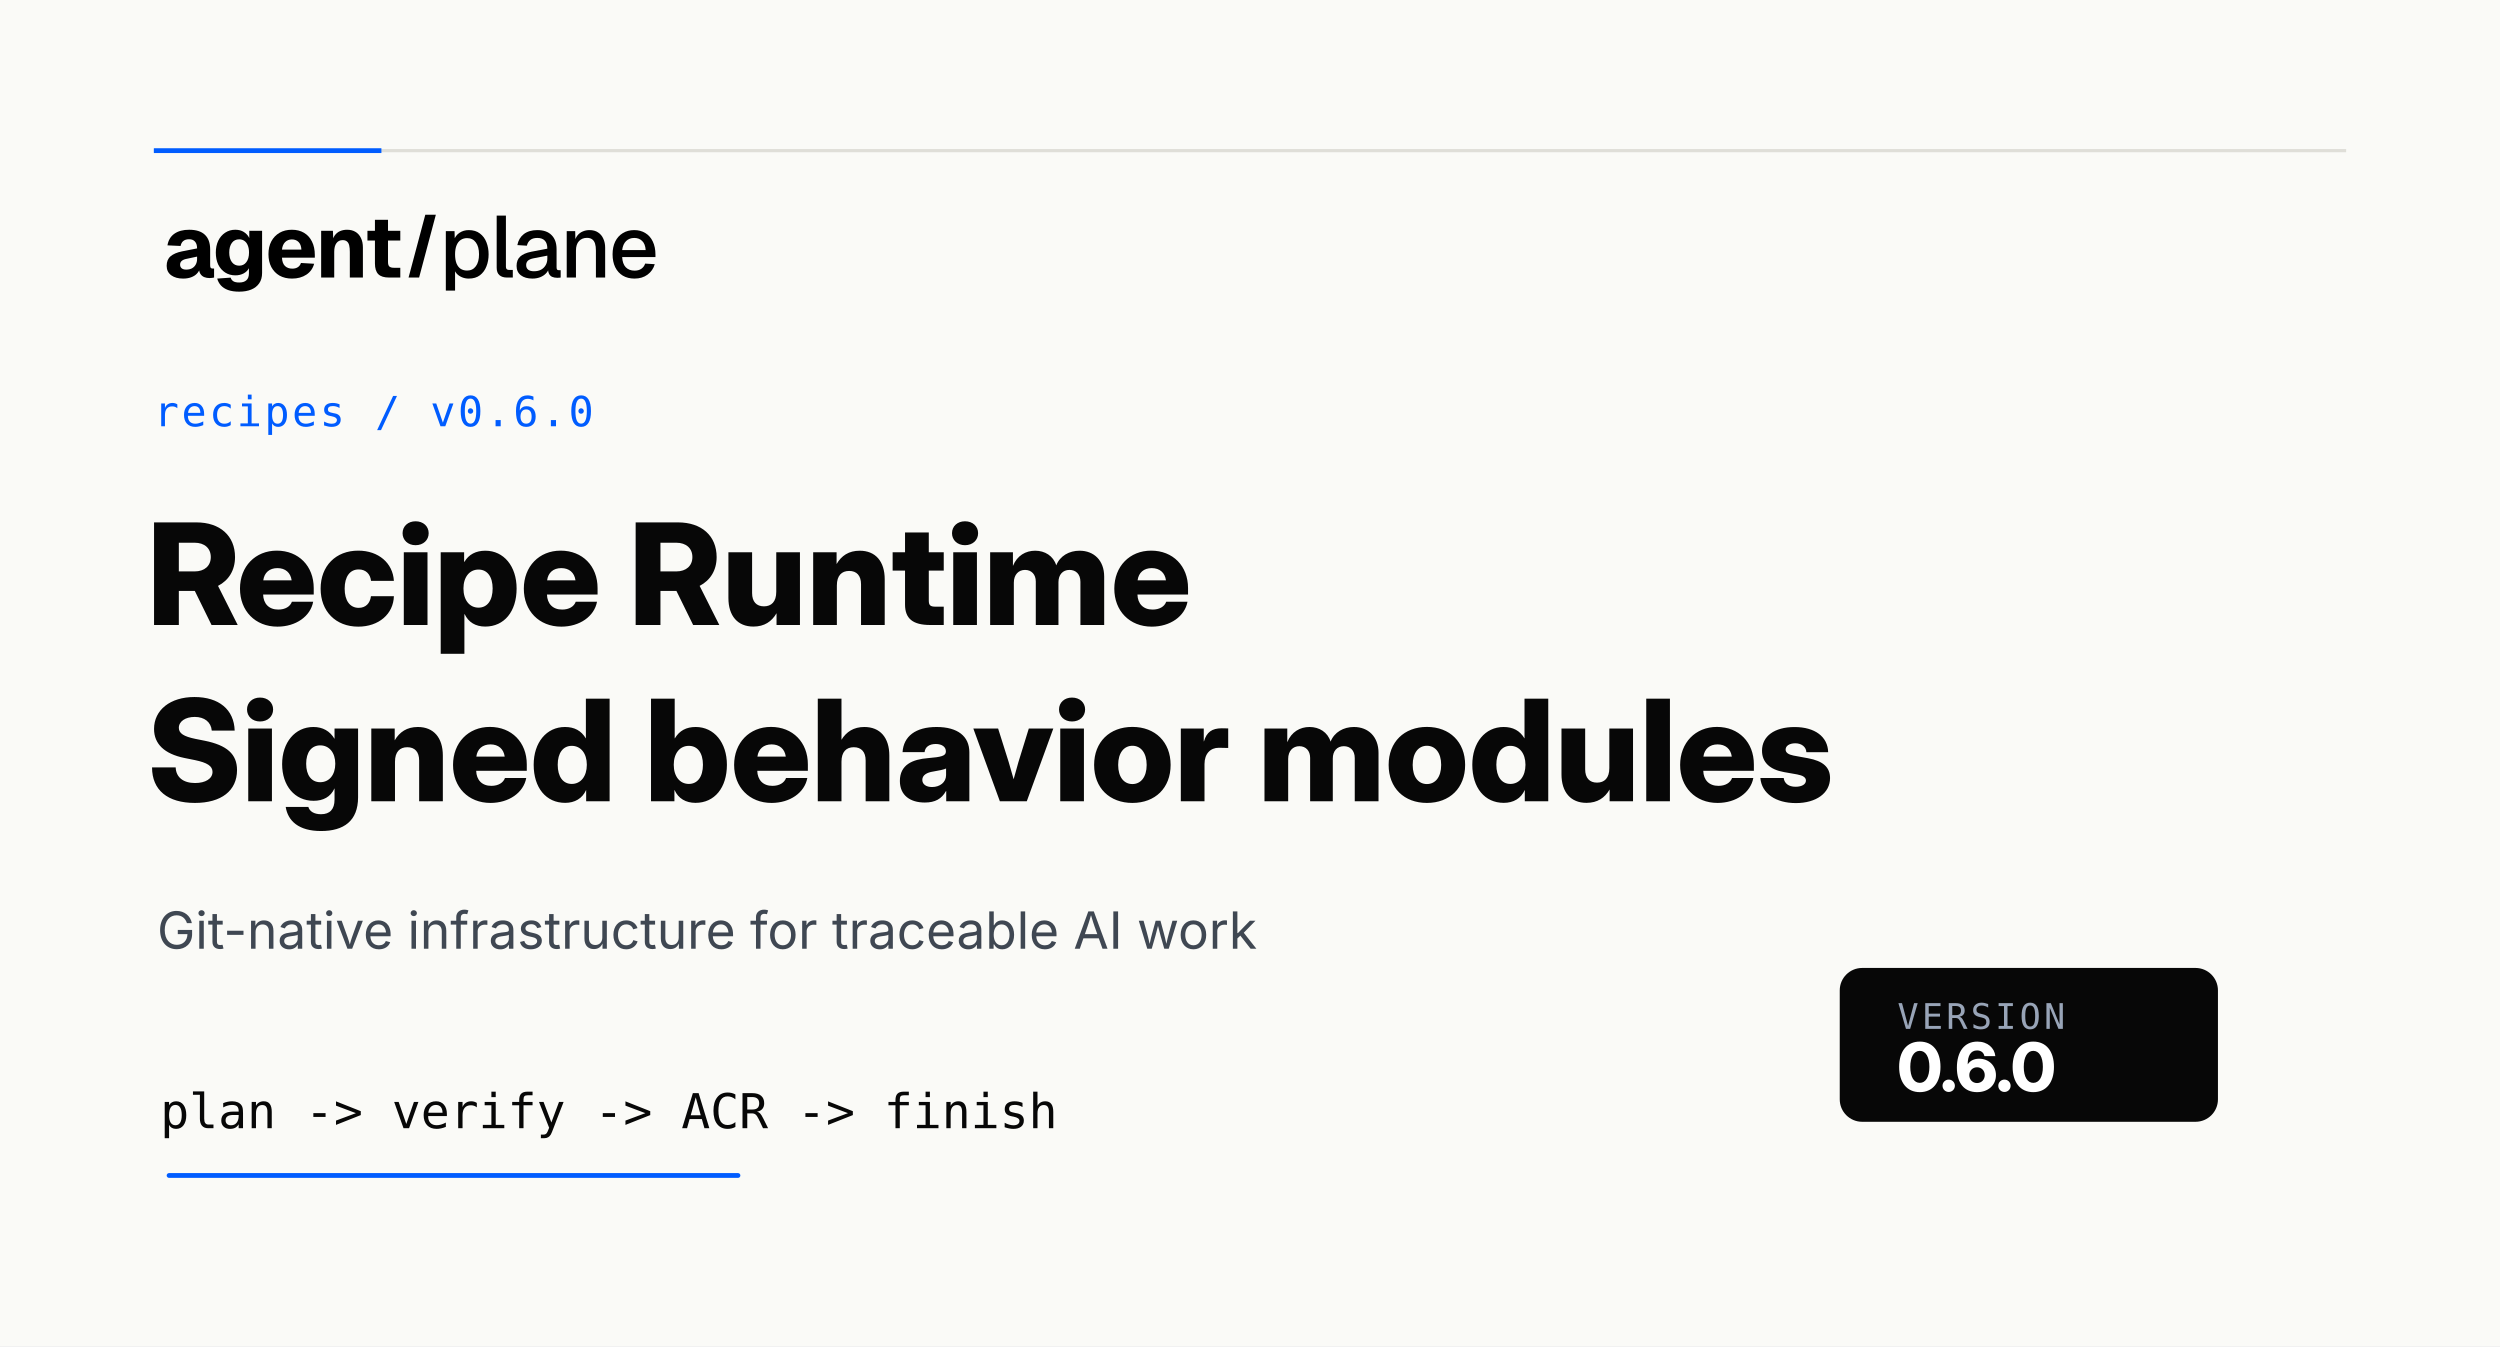
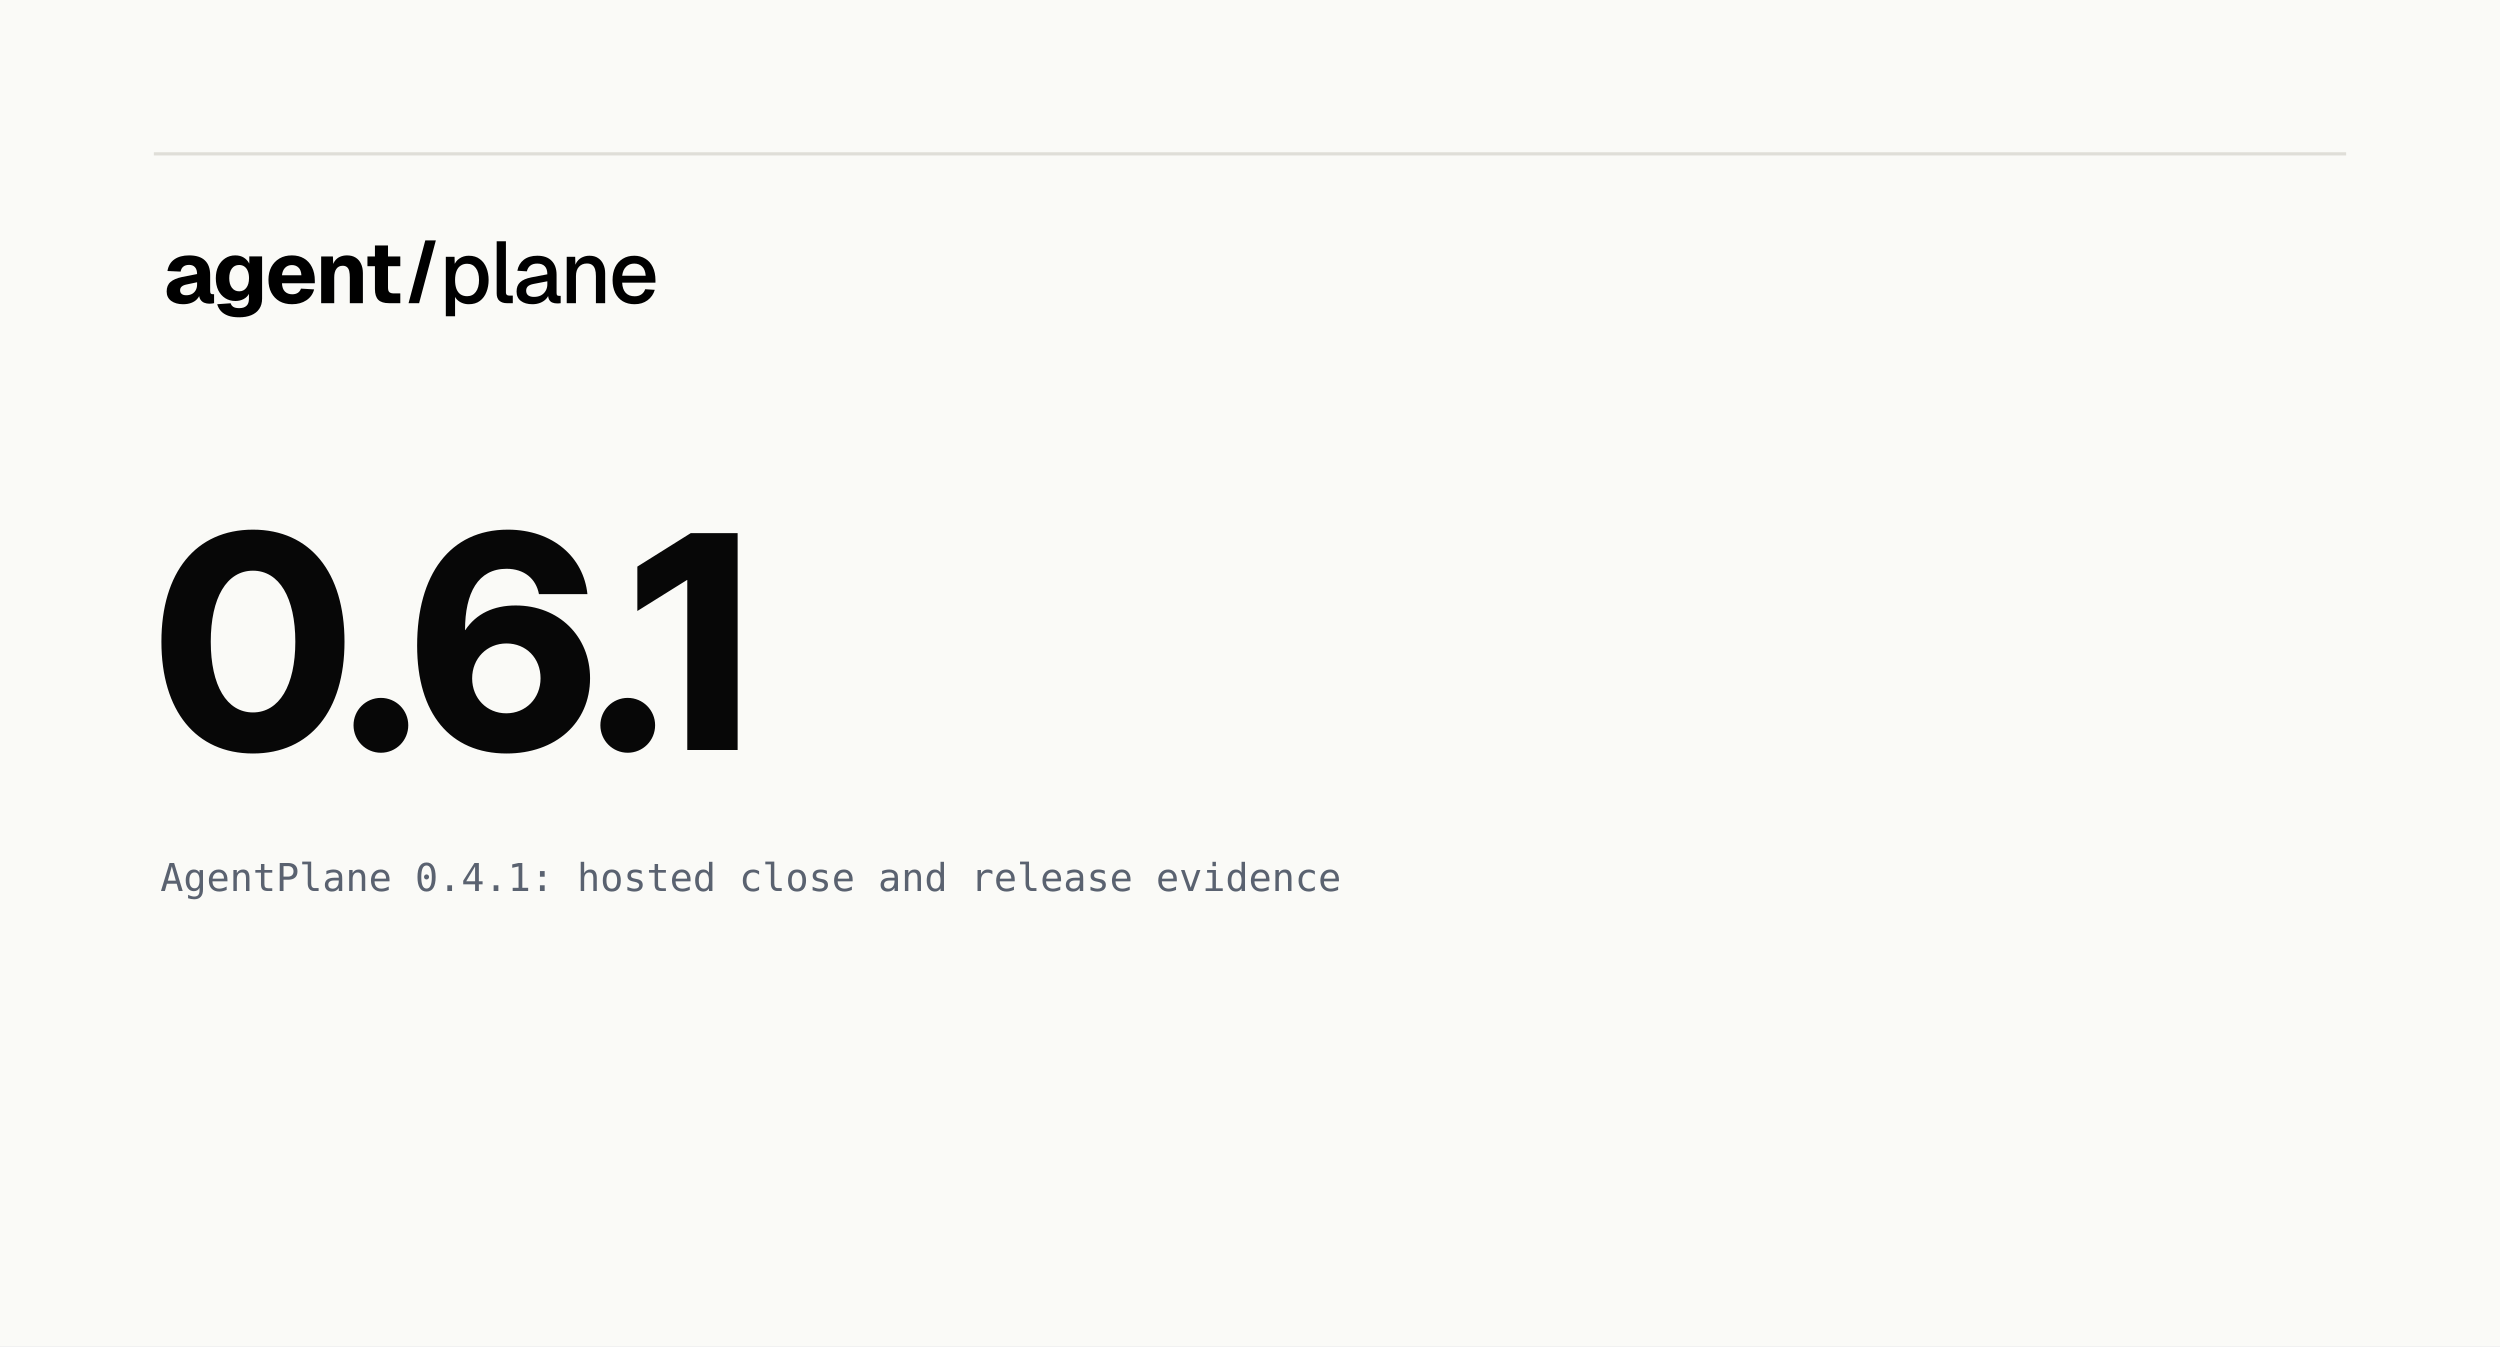
<svg xmlns="http://www.w3.org/2000/svg" width="1560" height="840" viewBox="0 0 1560 840">
  <style>
  .display { font-family: 'Inter Display', 'Inter', 'Arial', sans-serif; }
-   .sans { font-family: 'Inter', 'Arial', sans-serif; }
  .mono { font-family: 'PT Mono', 'DejaVu Sans Mono', 'Menlo', monospace; }
</style>
  <rect width="1560" height="840" fill="#FAFAF7" />
-   <line x1="96" y1="94" x2="1464" y2="94" stroke="#DFDED8" stroke-width="2" />
-   <line x1="96" y1="94" x2="238" y2="94" stroke="#005CFF" stroke-width="3" />
-   <svg x="96" y="126" width="320" height="64" viewBox="0 0 320 64">
+   <line x1="96" y1="96" x2="1464" y2="96" stroke="#DFDED8" stroke-width="2" />
+   <svg x="96" y="142" width="320" height="64" viewBox="0 0 320 64">
    <g fill="#000">
      <path d="m18.223 47.837c-3.009 0-5.474-.689-7.396-2.068-1.885-1.415-2.828-3.374-2.828-5.878 0-2.576.798-4.553 2.393-5.932 1.631-1.415 4.024-2.449 7.178-3.102l9.408-1.85c0-1.887-.435-3.302-1.305-4.245-.834-.98-2.048-1.469-3.643-1.469-1.559 0-2.773.363-3.643 1.089-.87.689-1.432 1.723-1.686 3.102l-8.211-.381c.544-3.193 1.976-5.605 4.296-7.238 2.357-1.669 5.438-2.503 9.245-2.503 4.35 0 7.613 1.034 9.788 3.102 2.211 2.068 3.317 5.098 3.317 9.088v9.959c0 .835.127 1.397.381 1.687.29.254.707.381 1.251.381h.816v5.606c-.254.072-.671.145-1.251.218-.544.072-1.088.109-1.631.109-1.16 0-2.248-.2-3.263-.599-.979-.399-1.776-1.07-2.393-2.014-.616-.98-.924-2.358-.924-4.136l.707.544c-.362 1.306-1.015 2.449-1.958 3.429-.906.98-2.103 1.742-3.589 2.286-1.45.544-3.136.816-5.057.816zm1.958-5.605c1.341 0 2.52-.254 3.535-.762 1.015-.544 1.813-1.324 2.393-2.34.58-1.016.87-2.213.87-3.592v-1.415l-6.634 1.415c-1.305.254-2.302.689-2.991 1.306-.653.581-.979 1.342-.979 2.286 0 .98.326 1.741.979 2.286.653.544 1.595.816 2.828.816z" />
      <path d="m53.297 56c-2.792 0-5.13-.345-7.015-1.034-1.849-.689-3.335-1.651-4.459-2.884-1.088-1.234-1.849-2.648-2.284-4.245l8.374-.599c.29.943.834 1.687 1.631 2.231.834.544 2.084.816 3.752.816 1.958 0 3.444-.472 4.459-1.415 1.051-.907 1.577-2.376 1.577-4.408v-3.102c-.689 1.342-1.794 2.431-3.317 3.265-1.523.798-3.227 1.197-5.112 1.197-2.393 0-4.513-.581-6.362-1.742-1.849-1.197-3.299-2.848-4.35-4.952-1.015-2.141-1.523-4.644-1.523-7.51 0-2.794.507-5.261 1.523-7.401 1.051-2.141 2.483-3.809 4.296-5.007 1.849-1.234 3.952-1.85 6.308-1.85 2.139 0 3.933.472 5.384 1.415 1.486.943 2.61 2.195 3.372 3.755v-4.517h7.994v26.286c0 2.612-.598 4.771-1.794 6.476-1.196 1.742-2.864 3.048-5.003 3.918-2.139.871-4.622 1.306-7.45 1.306zm-.054-16.218c1.885 0 3.372-.726 4.459-2.177 1.124-1.451 1.686-3.465 1.686-6.041 0-1.705-.254-3.175-.761-4.408-.471-1.234-1.178-2.177-2.121-2.83-.906-.653-1.994-.98-3.263-.98-1.958 0-3.48.744-4.568 2.231-1.088 1.488-1.631 3.483-1.631 5.986 0 2.54.562 4.553 1.686 6.041 1.124 1.451 2.628 2.177 4.513 2.177z" />
      <path d="m86.198 47.837c-2.973 0-5.565-.617-7.776-1.85-2.175-1.27-3.879-3.048-5.112-5.333-1.196-2.286-1.794-4.971-1.794-8.055s.598-5.75 1.794-8c1.233-2.286 2.937-4.064 5.112-5.333s4.749-1.905 7.722-1.905c2.9 0 5.42.635 7.559 1.905s3.788 3.084 4.949 5.442c1.196 2.358 1.795 5.17 1.795 8.435v1.633h-20.501c.109 2.322.725 4.045 1.849 5.17 1.16 1.125 2.683 1.687 4.568 1.687 1.378 0 2.519-.29 3.426-.871.943-.581 1.613-1.469 2.012-2.667l8.212.49c-.762 2.902-2.375 5.17-4.84 6.803-2.465 1.633-5.456 2.449-8.973 2.449zm-6.254-18.068h12.127c-.109-2.141-.707-3.737-1.794-4.789-1.051-1.052-2.429-1.578-4.133-1.578s-3.118.562-4.242 1.687c-1.088 1.089-1.74 2.649-1.958 4.68z" />
      <path d="m104.399 47.184v-29.17h7.342l.326 8.544-1.033-.272c.29-2.177.87-3.918 1.74-5.224.906-1.306 2.03-2.249 3.371-2.83 1.342-.581 2.81-.871 4.405-.871 2.103 0 3.879.454 5.329 1.361 1.487.907 2.611 2.195 3.372 3.864.797 1.633 1.196 3.574 1.196 5.823v18.776h-8.157v-16.054c0-1.56-.127-2.884-.38-3.973-.254-1.089-.707-1.905-1.36-2.449-.652-.581-1.559-.871-2.719-.871-1.704 0-3.009.635-3.915 1.905-.907 1.234-1.36 3.03-1.36 5.388v16.054z" />
      <path d="m146.716 47.184c-3.009 0-5.22-.689-6.634-2.068-1.414-1.415-2.121-3.646-2.121-6.694v-27.265h8.157v26.286c0 1.415.29 2.376.87 2.884.616.508 1.523.762 2.719.762h4.078v6.095zm-13.432-23.075v-6.095h20.501v6.095z" />
      <path d="m169.384 8h6.58l-10.441 39.184h-6.58z" />
      <path d="m182.197 55.347v-37.116h5.438l.163 6.204-.652-.327c.725-2.14 1.921-3.755 3.589-4.843 1.667-1.125 3.589-1.687 5.764-1.687 2.828 0 5.148.708 6.96 2.123 1.849 1.379 3.209 3.211 4.079 5.497.906 2.286 1.359 4.789 1.359 7.51s-.453 5.224-1.359 7.51c-.87 2.286-2.23 4.136-4.079 5.551-1.812 1.379-4.132 2.068-6.96 2.068-1.45 0-2.81-.254-4.079-.762-1.268-.508-2.356-1.215-3.262-2.122-.87-.943-1.487-2.05-1.849-3.32l.652-.653v14.367zm13.269-12.517c2.32 0 4.133-.889 5.438-2.667 1.341-1.778 2.012-4.263 2.012-7.456 0-3.193-.671-5.678-2.012-7.456-1.305-1.778-3.118-2.667-5.438-2.667-1.523 0-2.846.381-3.97 1.143-1.124.726-1.994 1.85-2.61 3.374-.617 1.524-.925 3.392-.925 5.606 0 2.213.29 4.082.87 5.605.617 1.524 1.487 2.667 2.611 3.429 1.16.726 2.501 1.088 4.024 1.088z" />
      <path d="m220.236 47.184c-1.885 0-3.407-.49-4.567-1.469-1.161-.98-1.741-2.54-1.741-4.68v-32.49h5.765v31.946c0 .653.163 1.143.489 1.469.363.327.87.49 1.523.49h2.284v4.735z" />
      <path d="m236.238 47.837c-3.009 0-5.42-.689-7.233-2.068-1.776-1.379-2.664-3.32-2.664-5.823s.743-4.444 2.229-5.823c1.523-1.415 3.861-2.431 7.015-3.048l9.952-1.905c0-2.249-.526-3.918-1.577-5.007-1.052-1.125-2.611-1.687-4.677-1.687-1.849 0-3.299.417-4.35 1.252-1.052.798-1.777 1.996-2.176 3.592l-5.927-.381c.544-2.902 1.885-5.188 4.024-6.857 2.175-1.669 4.985-2.503 8.429-2.503 3.915 0 6.888 1.052 8.918 3.156 2.067 2.068 3.1 4.989 3.1 8.762v11.265c0 .689.109 1.179.326 1.469.254.254.653.381 1.196.381h1.034v4.572c-.182.036-.472.072-.87.109-.399.036-.816.054-1.251.054-1.233 0-2.302-.2-3.209-.599-.87-.399-1.522-1.052-1.957-1.959-.435-.943-.653-2.195-.653-3.755l.598.272c-.29 1.27-.924 2.395-1.903 3.374-.942.98-2.157 1.76-3.643 2.34-1.45.544-3.027.816-4.731.816zm.924-4.571c1.74 0 3.227-.327 4.459-.98 1.233-.689 2.194-1.633 2.882-2.83.689-1.197 1.034-2.558 1.034-4.082v-1.85l-8.484 1.633c-1.74.327-2.972.853-3.697 1.578-.689.689-1.034 1.578-1.034 2.667 0 1.234.417 2.195 1.251 2.884.87.653 2.066.98 3.589.98z" />
      <path d="m257.636 47.184v-28.952h5.275l.217 7.728-.707-.381c.327-1.887.943-3.41 1.849-4.571.907-1.161 2.012-2.014 3.317-2.558 1.306-.581 2.719-.871 4.242-.871 2.175 0 3.97.49 5.384 1.469 1.45.943 2.537 2.249 3.262 3.918.762 1.633 1.142 3.501 1.142 5.605v18.612h-5.764v-16.871c0-1.705-.181-3.138-.544-4.299-.362-1.161-.96-2.05-1.794-2.667-.834-.617-1.922-.925-3.263-.925-2.03 0-3.68.671-4.948 2.014-1.269 1.342-1.904 3.302-1.904 5.878v16.871z" />
      <path d="m299.949 47.837c-2.828 0-5.275-.617-7.341-1.85-2.031-1.234-3.608-2.993-4.731-5.279-1.088-2.286-1.632-4.952-1.632-8s.544-5.696 1.632-7.946c1.123-2.286 2.7-4.045 4.731-5.279 2.03-1.27 4.423-1.905 7.178-1.905 2.61 0 4.912.617 6.906 1.85 1.994 1.197 3.535 2.939 4.622 5.224 1.124 2.286 1.686 5.043 1.686 8.272v1.469h-20.773c.145 2.83.888 4.952 2.23 6.367 1.377 1.415 3.226 2.123 5.546 2.123 1.704 0 3.118-.399 4.242-1.197s1.903-1.869 2.338-3.211l5.982.381c-.761 2.685-2.266 4.862-4.514 6.531-2.211 1.633-4.912 2.449-8.102 2.449zm-7.722-17.796h14.682c-.181-2.576-.924-4.481-2.229-5.714-1.269-1.234-2.9-1.85-4.894-1.85-2.067 0-3.771.653-5.112 1.959-1.305 1.27-2.121 3.138-2.447 5.605z" />
    </g>
  </svg>
-   <text class="mono" x="96" y="266" font-size="26" fill="#005CFF" letter-spacing="1.6">recipes / v0.6.0</text>
-   <text class="display" x="92" y="390" font-size="88" fill="#070707" font-weight="830">Recipe Runtime</text>
-   <text class="display" x="92" y="500" font-size="88" fill="#070707" font-weight="830">Signed behavior modules</text>
-   <text class="sans" x="98" y="592" font-size="32" fill="#3F4752">Git-native infrastructure for traceable AI work</text>
-   <text class="mono" x="100" y="704" font-size="30" fill="#070707">plan -&gt; verify -&gt; ACR -&gt; finish</text>
-   <rect x="104" y="732" width="358" height="3" fill="#005CFF" rx="1.5" />
-   <rect x="1148" y="604" width="236" height="96" fill="#070707" rx="14" />
-   <text class="mono" x="1184" y="642" font-size="22" fill="#98A4B7" letter-spacing="2">VERSION</text>
-   <text class="display" x="1184" y="681" font-size="42" fill="#FFFFFF" font-weight="760">0.6.0</text>
+   <text class="display" x="96" y="468" font-size="186" fill="#070707" font-weight="760">0.6.1</text>
+   <text class="mono" x="100" y="556" font-size="24" fill="#5A6270">AgentPlane 0.4.1: hosted close and release evidence</text>
</svg>
